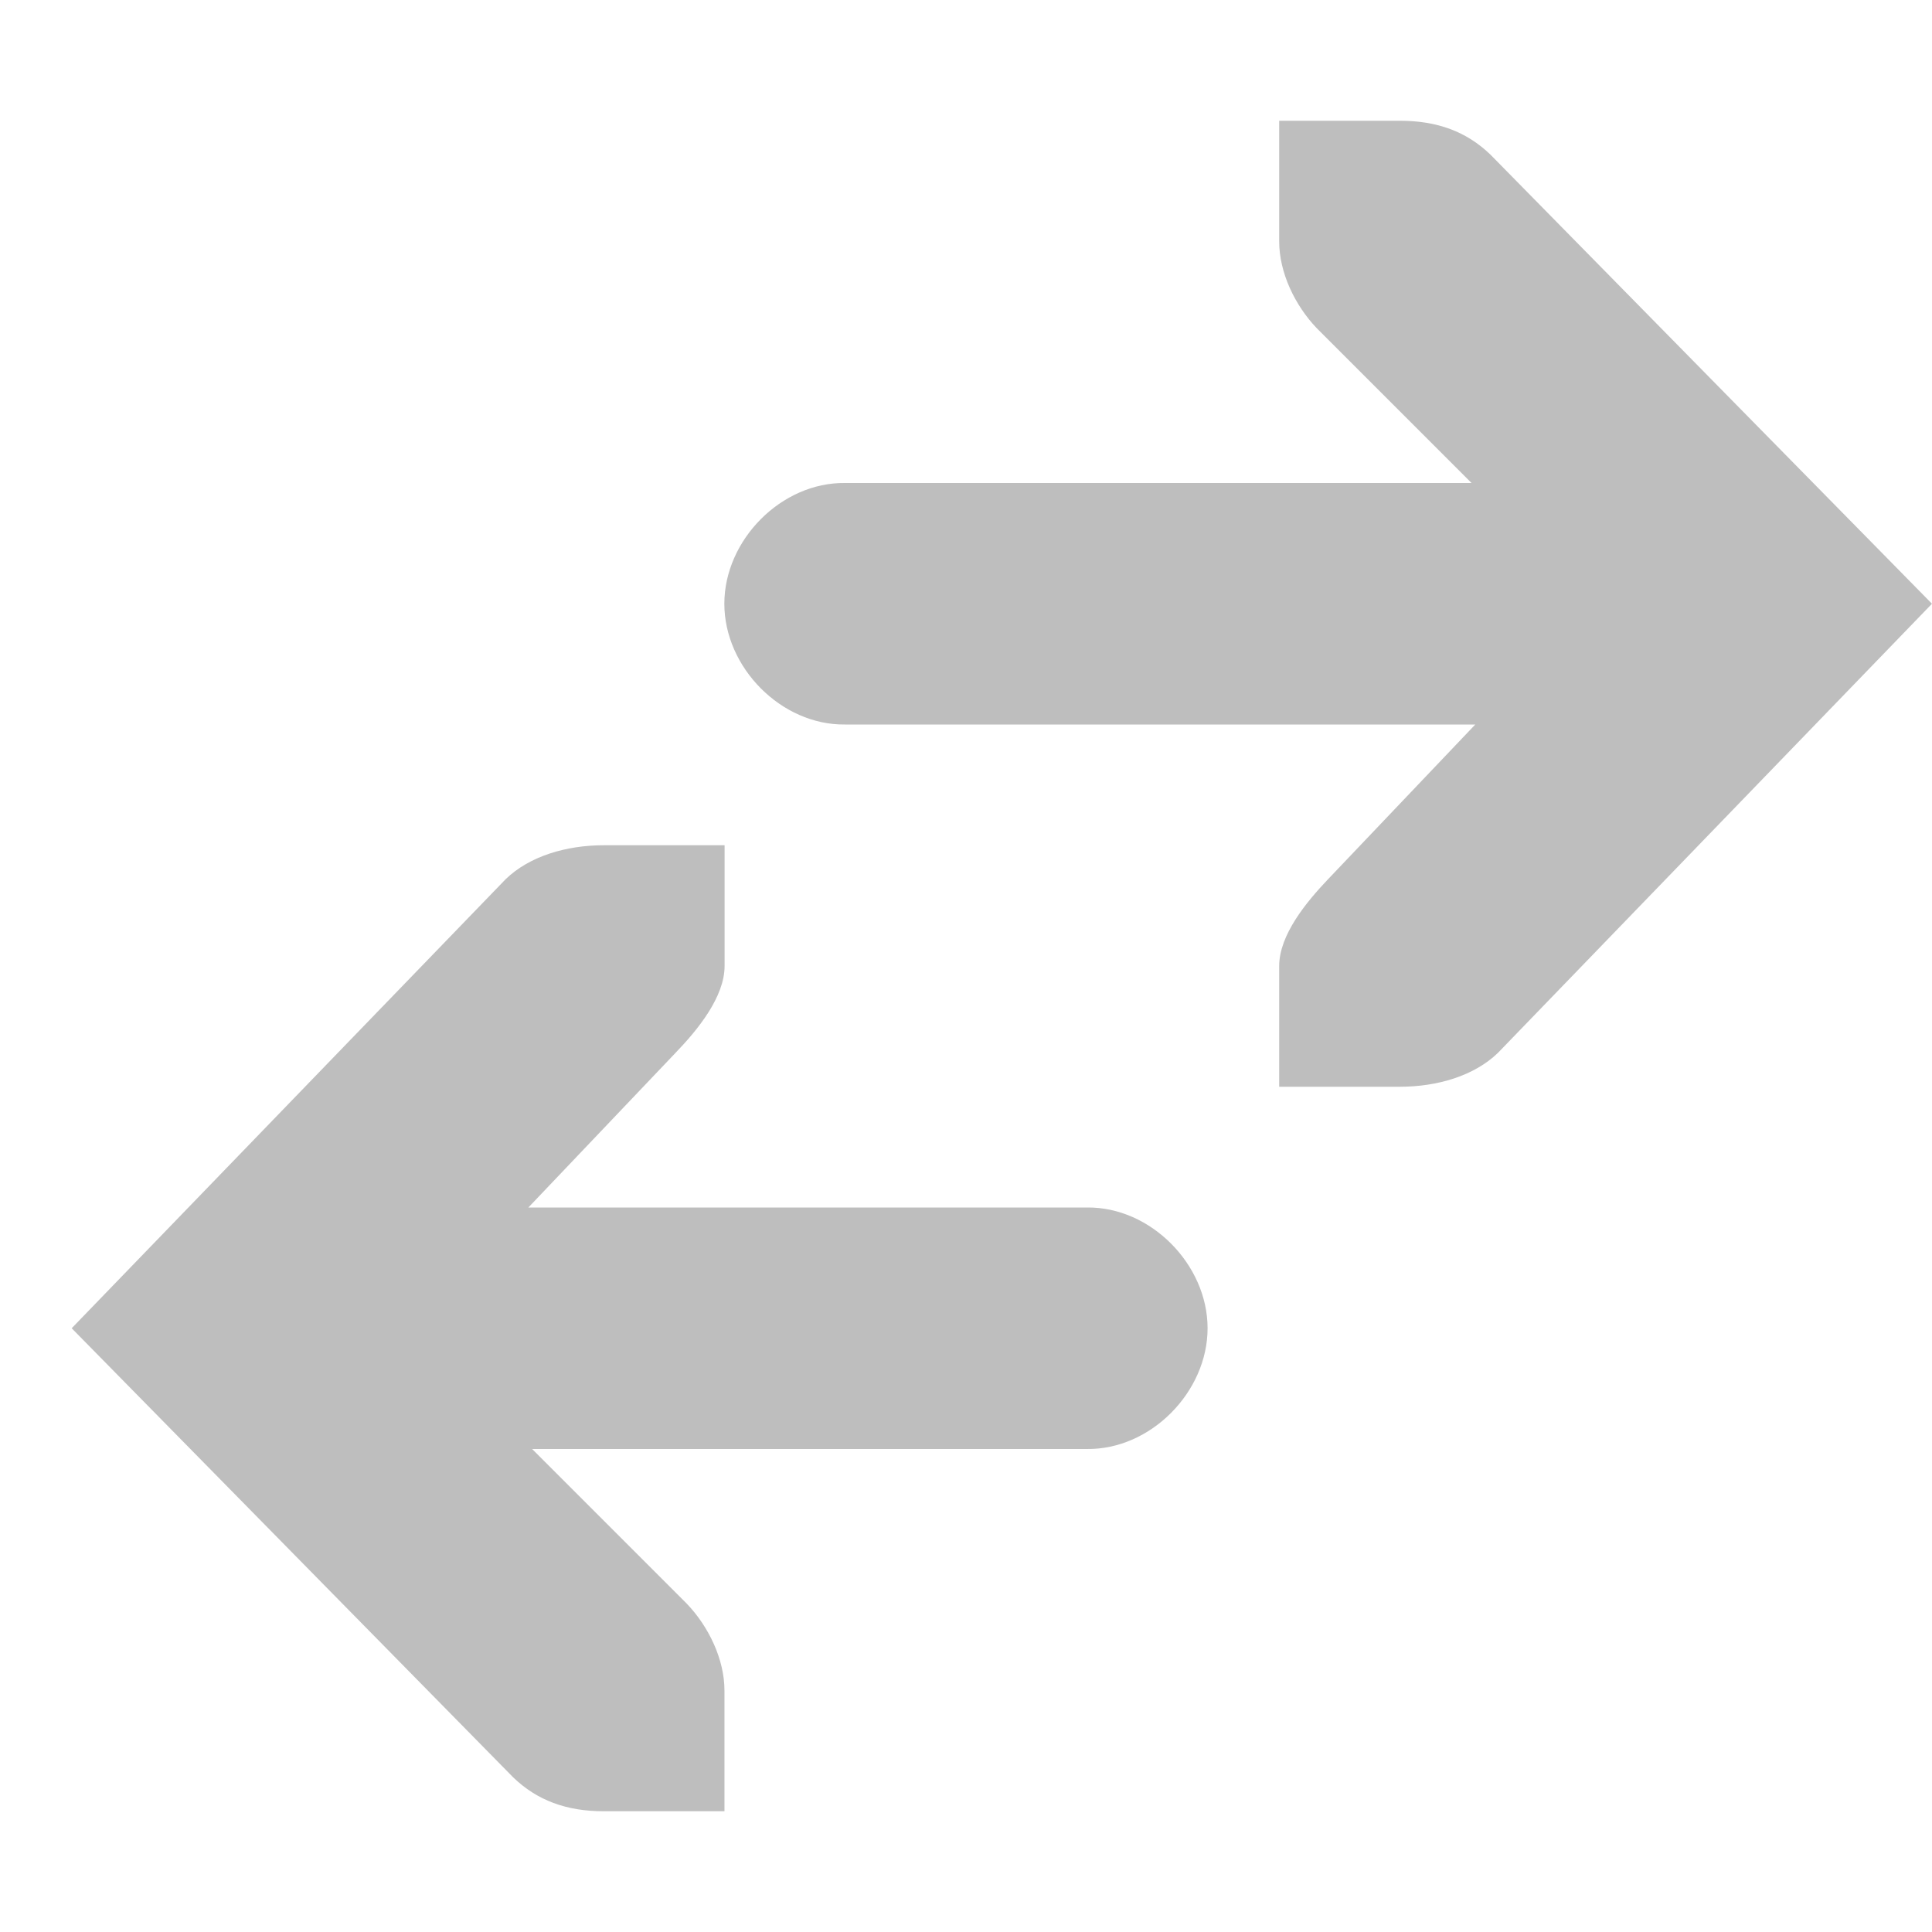
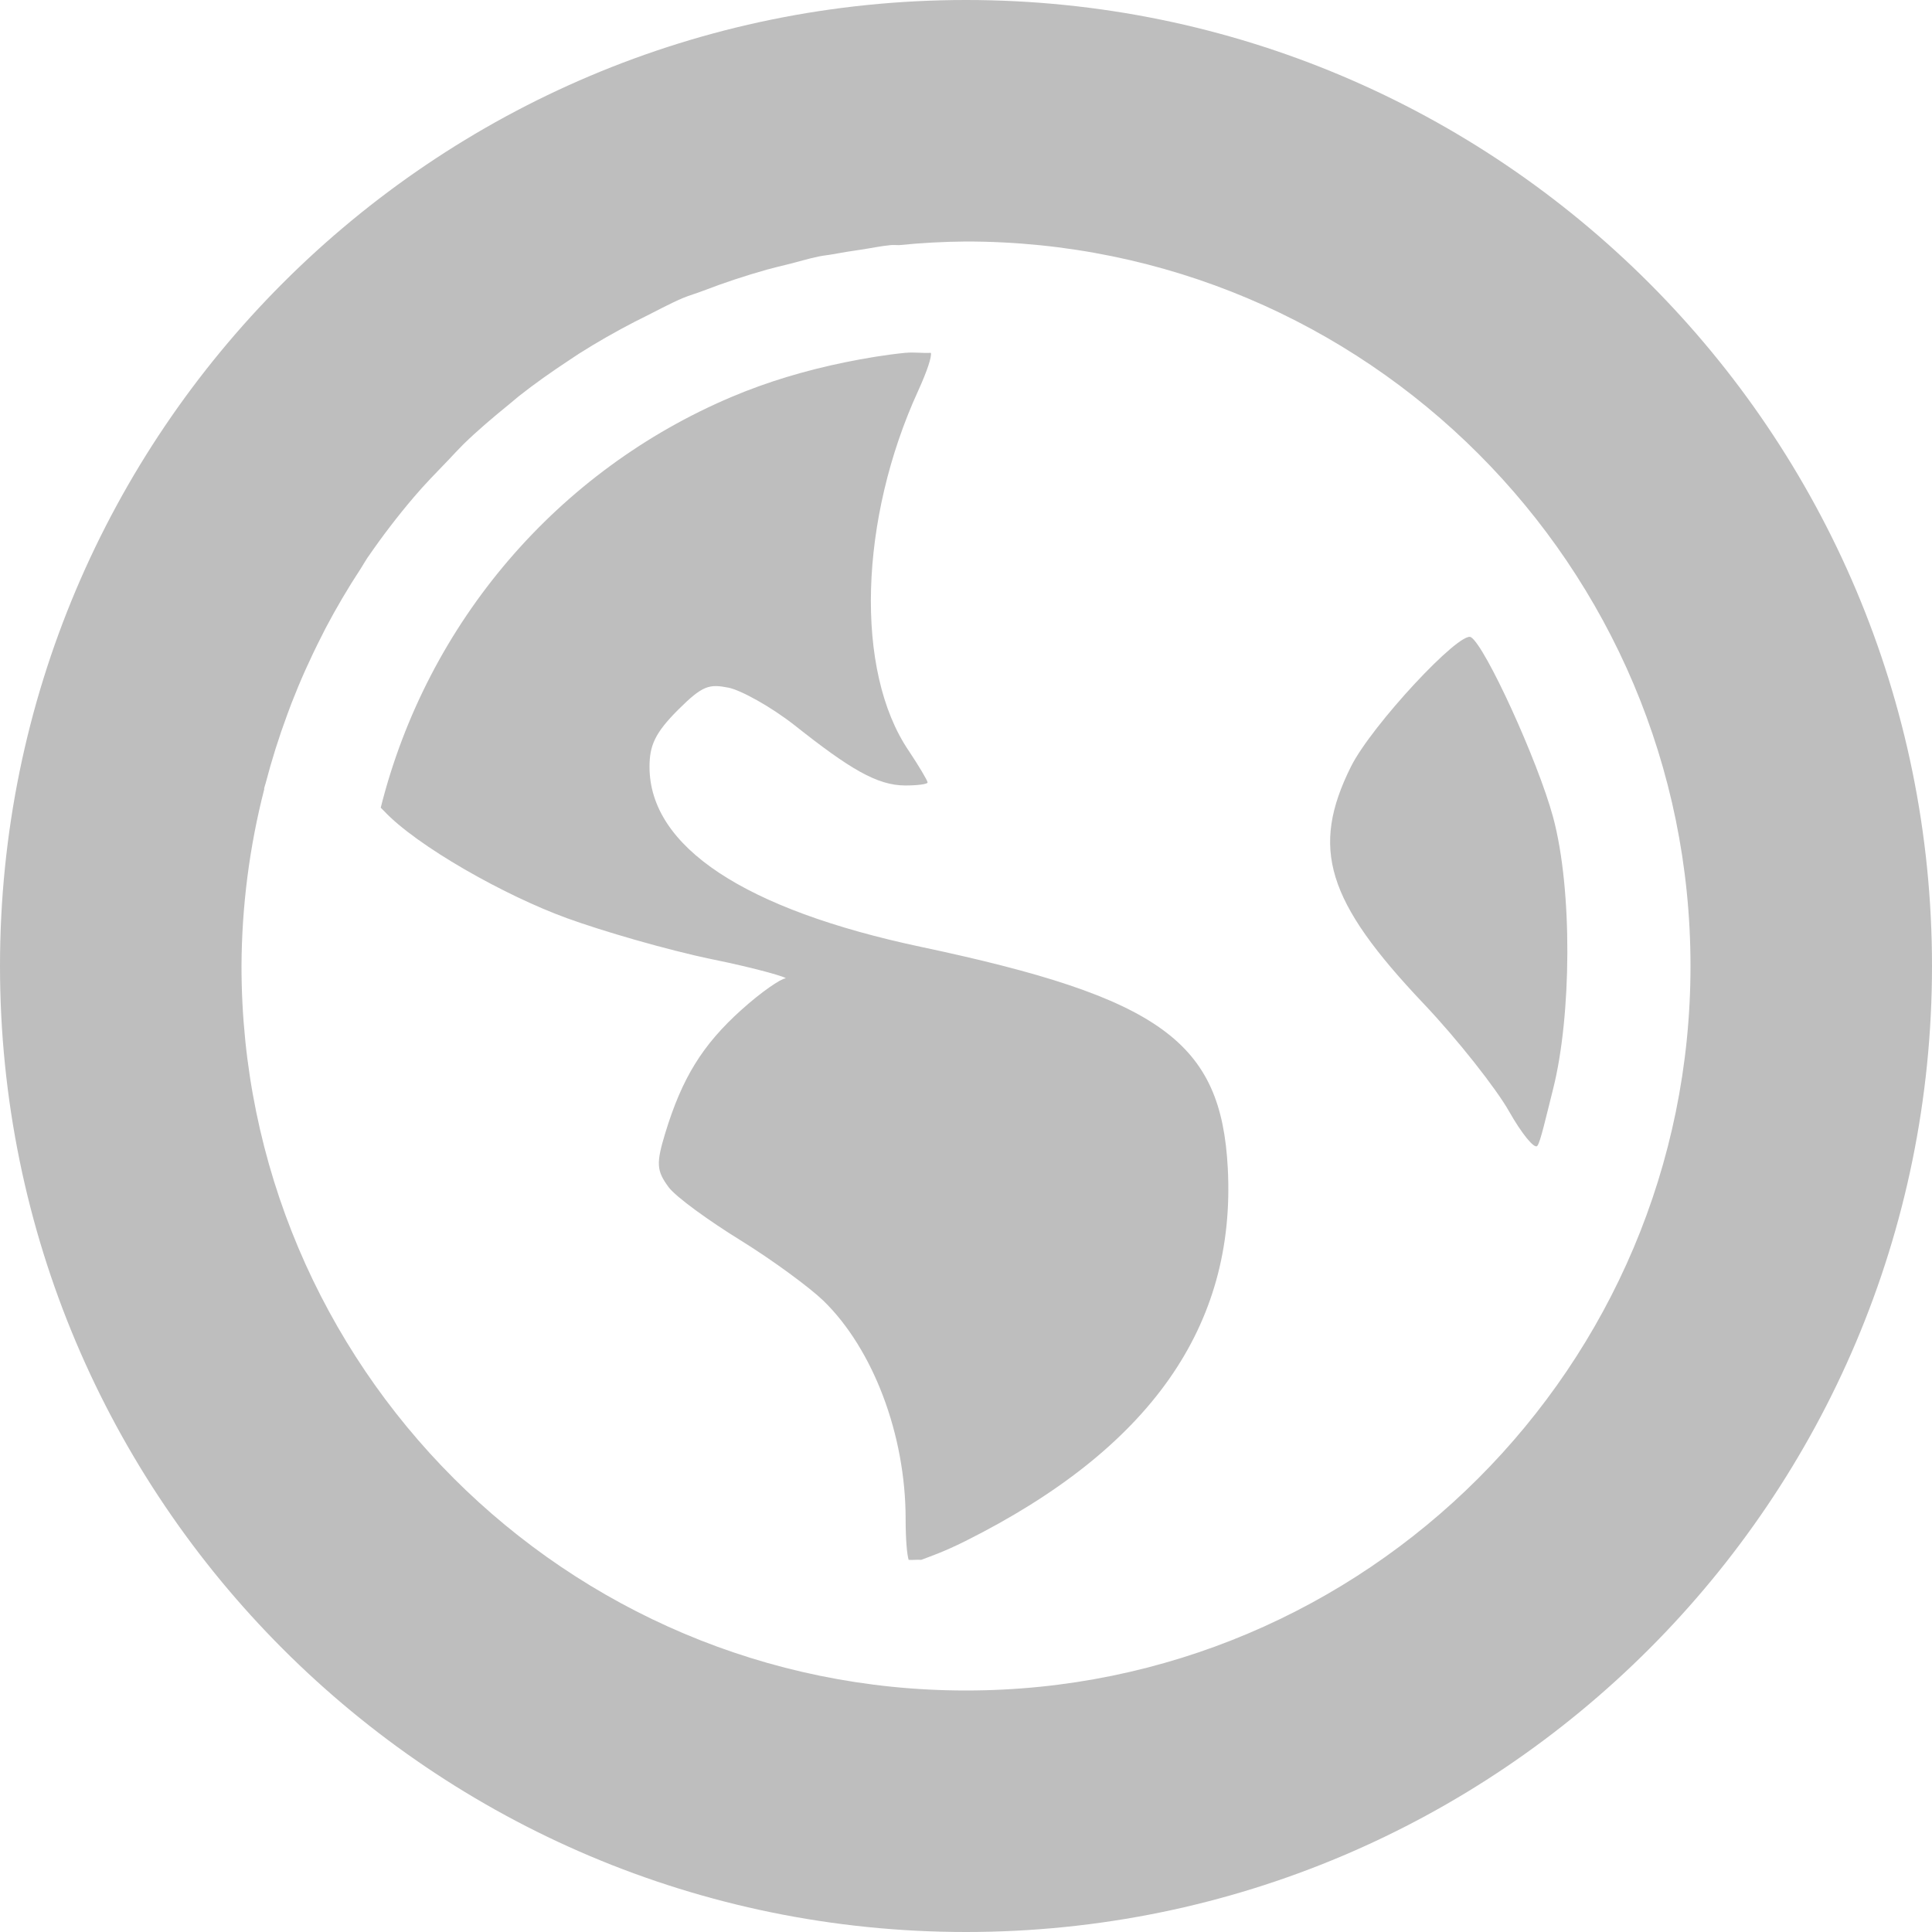
<svg xmlns="http://www.w3.org/2000/svg" xmlns:ns1="http://www.openswatchbook.org/uri/2009/osb" height="16" id="svg7384" style="enable-background:new" version="1.1" width="16">
  <defs id="defs7386">
    <linearGradient id="linearGradient5606" ns1:paint="solid">
      <stop id="stop5608" offset="0" style="stop-color:#000000;stop-opacity:1;" />
    </linearGradient>
    <filter color-interpolation-filters="sRGB" id="filter7554">
      <feBlend id="feBlend7556" in2="BackgroundImage" mode="darken" />
    </filter>
  </defs>
-   <g id="layer9" style="display:inline" transform="translate(-722.4065,402)" />
-   <g id="layer10" style="display:inline;filter:url(#filter7554)" transform="translate(-722.4065,402)" />
-   <g id="layer1" style="display:inline" transform="translate(-481.4063,-215)">
-     <path d="m 486.406,222 c -0.309,4e-5 -0.615,0.09 -0.812,0.281 L 482,226 l 3.656,3.719 c 0.198,0.191 0.441,0.281 0.75,0.281 l 1,0 0,-1 c -5e-5,-0.257 -0.13,-0.529 -0.312,-0.719 L 485.813,227 l 4.594,0 c 0.528,0.007 1,-0.472 1,-1 0,-0.528 -0.472,-1.007 -1,-1 l -4.625,0 1.219,-1.281 c 0.183,-0.19 0.406,-0.462 0.406,-0.719 l 0,-1 z" id="path16181" style="font-size:medium;font-style:normal;font-variant:normal;font-weight:normal;font-stretch:normal;text-indent:0;text-align:start;text-decoration:none;line-height:normal;letter-spacing:normal;word-spacing:normal;text-transform:none;direction:ltr;block-progression:tb;writing-mode:lr-tb;text-anchor:start;baseline-shift:baseline;color:#000000;fill:#bebebe;fill-opacity:1;stroke:none;stroke-width:2;marker:none;visibility:visible;display:inline;overflow:visible;enable-background:accumulate;font-family:Sans;-inkscape-font-specification:Sans" />
-     <path d="m 493,224 c 0.309,-4e-5 0.615,-0.09 0.812,-0.281 L 497.406,220 493.75,216.281 C 493.552,216.09 493.309,216 493,216 l -1,0 0,1 c 5e-5,0.257 0.13,0.529 0.312,0.719 l 1.281,1.281 -5.188,0 c -0.528,-0.007 -1,0.472 -1,1 0,0.528 0.472,1.007 1,1 l 5.219,0 -1.219,1.281 C 492.224,222.471 492,222.743 492,223 l 0,1 z" id="path16183" style="font-size:medium;font-style:normal;font-variant:normal;font-weight:normal;font-stretch:normal;text-indent:0;text-align:start;text-decoration:none;line-height:normal;letter-spacing:normal;word-spacing:normal;text-transform:none;direction:ltr;block-progression:tb;writing-mode:lr-tb;text-anchor:start;baseline-shift:baseline;color:#000000;fill:#bebebe;fill-opacity:1;stroke:none;stroke-width:2;marker:none;visibility:visible;display:inline;overflow:visible;enable-background:accumulate;font-family:Sans;-inkscape-font-specification:Sans" />
+   <g id="layer9" style="display:inline" transform="translate(-741.0002,403)" />
+   <g id="layer10" style="display:inline;filter:url(#filter7554)" transform="translate(-741.0002,403)" />
+   <g id="layer1" style="display:inline" transform="translate(-500,-214)">
+     <path d="m 508,214 c -4.418,0 -8,3.582 -8,8 0,4.418 3.582,8 8,8 4.418,0 8,-3.582 8,-8 0,-4.418 -3.582,-8 -8,-8 z m 0,2 a 6,6 0 0 1 6,6 6,6 0 0 1 -6,6 6,6 0 0 1 -6,-6 6,6 0 0 1 0.189,-1.467 c 0,0 -0.002,-0.002 -0.002,-0.002 0.003,-0.014 0.008,-0.027 0.012,-0.041 a 6,6 0 0 1 0.18,-0.572 c 0.011,-0.031 0.023,-0.063 0.035,-0.094 a 6,6 0 0 1 0.248,-0.553 c 0.011,-0.021 0.021,-0.042 0.031,-0.062 a 6,6 0 0 1 0.297,-0.504 c 0.018,-0.028 0.034,-0.058 0.053,-0.086 a 6,6 0 0 1 0.006,-0.008 6,6 0 0 1 0.375,-0.49 c 0.091,-0.108 0.191,-0.209 0.289,-0.311 a 6,6 0 0 1 0.125,-0.131 c 0.119,-0.116 0.246,-0.223 0.375,-0.328 a 6,6 0 0 1 0.084,-0.07 c 0.134,-0.106 0.274,-0.204 0.418,-0.299 a 6,6 0 0 1 0.08,-0.053 c 0.149,-0.095 0.303,-0.182 0.461,-0.264 a 6,6 0 0 1 0.066,-0.033 c 0.111,-0.055 0.219,-0.115 0.334,-0.164 0.055,-0.023 0.114,-0.039 0.17,-0.061 0.172,-0.066 0.347,-0.124 0.525,-0.174 a 6,6 0 0 1 0.17,-0.043 c 0.087,-0.021 0.171,-0.048 0.26,-0.066 0.037,-0.008 0.076,-0.011 0.113,-0.018 a 6,6 0 0 1 0.24,-0.039 c 0.08,-0.012 0.159,-0.029 0.24,-0.037 0.023,-0.002 0.048,-2.5e-4 0.072,0 A 6,6 0 0 1 508,216 z m -0.504,0.922 c -0.168,0.017 -0.333,0.045 -0.496,0.078 -0.327,0.067 -0.641,0.16 -0.941,0.287 -1.437,0.608 -2.52,1.864 -2.906,3.402 0.01,0.011 0.016,0.015 0.027,0.027 0.27,0.288 0.994,0.699 1.518,0.889 0.286,0.104 0.825,0.262 1.203,0.34 0.379,0.077 0.639,0.155 0.602,0.158 -0.037,0.003 -0.197,0.11 -0.365,0.262 -0.321,0.289 -0.49,0.563 -0.629,1.02 -0.076,0.25 -0.072,0.31 0.027,0.445 0.06,0.082 0.336,0.281 0.602,0.445 0.266,0.165 0.569,0.389 0.68,0.496 0.413,0.401 0.682,1.111 0.682,1.807 0,0.178 0.012,0.299 0.025,0.34 0.034,0.003 0.07,-0.003 0.104,0 0.076,-0.029 0.185,-0.065 0.367,-0.156 1.528,-0.765 2.241,-1.778 2.172,-3.088 -0.055,-1.045 -0.552,-1.411 -2.539,-1.832 -1.463,-0.31 -2.25,-0.829 -2.25,-1.492 0,-0.175 0.045,-0.28 0.236,-0.471 0.205,-0.205 0.259,-0.215 0.418,-0.184 0.101,0.02 0.35,0.156 0.551,0.314 0.452,0.358 0.68,0.496 0.914,0.496 0.1,0 0.184,-0.011 0.184,-0.025 0,-0.015 -0.075,-0.141 -0.156,-0.262 -0.451,-0.664 -0.408,-1.921 0.078,-2.982 0.076,-0.167 0.113,-0.282 0.105,-0.314 -0.068,0.004 -0.142,-0.007 -0.209,0 l -0.002,0 z m 4.686,2.355 c -0.091,-0.056 -0.824,0.731 -0.994,1.072 -0.337,0.677 -0.203,1.114 0.602,1.963 0.279,0.294 0.602,0.705 0.707,0.891 0.105,0.186 0.21,0.314 0.234,0.287 0.025,-0.027 0.073,-0.242 0.131,-0.471 0.152,-0.6 0.163,-1.648 0,-2.252 -0.127,-0.468 -0.562,-1.418 -0.68,-1.49 z" id="path5998-6" style="fill:#bebebe;fill-opacity:1;stroke:none" />
  </g>
-   <g id="layer14" style="display:inline" transform="translate(-722.4065,402)" />
-   <g id="layer15" style="display:inline" transform="translate(-722.4065,402)" />
-   <g id="g71291" style="display:inline" transform="translate(-722.4065,402)" />
-   <g id="layer2" style="display:inline" transform="translate(-481.4063,-65)" />
-   <g id="g6058" style="display:inline" transform="translate(-481.4063,-65)" />
-   <g id="layer12" style="display:inline" transform="translate(-722.4065,402)" />
+   <g id="layer14" style="display:inline" transform="translate(-741.0002,403)" />
+   <g id="layer15" style="display:inline" transform="translate(-741.0002,403)" />
+   <g id="g71291" style="display:inline" transform="translate(-741.0002,403)" />
+   <g id="layer2" style="display:inline" transform="translate(-500,-64)" />
+   <g id="g6058" style="display:inline" transform="translate(-500,-64)" />
+   <g id="layer12" style="display:inline" transform="translate(-741.0002,403)" />
</svg>
